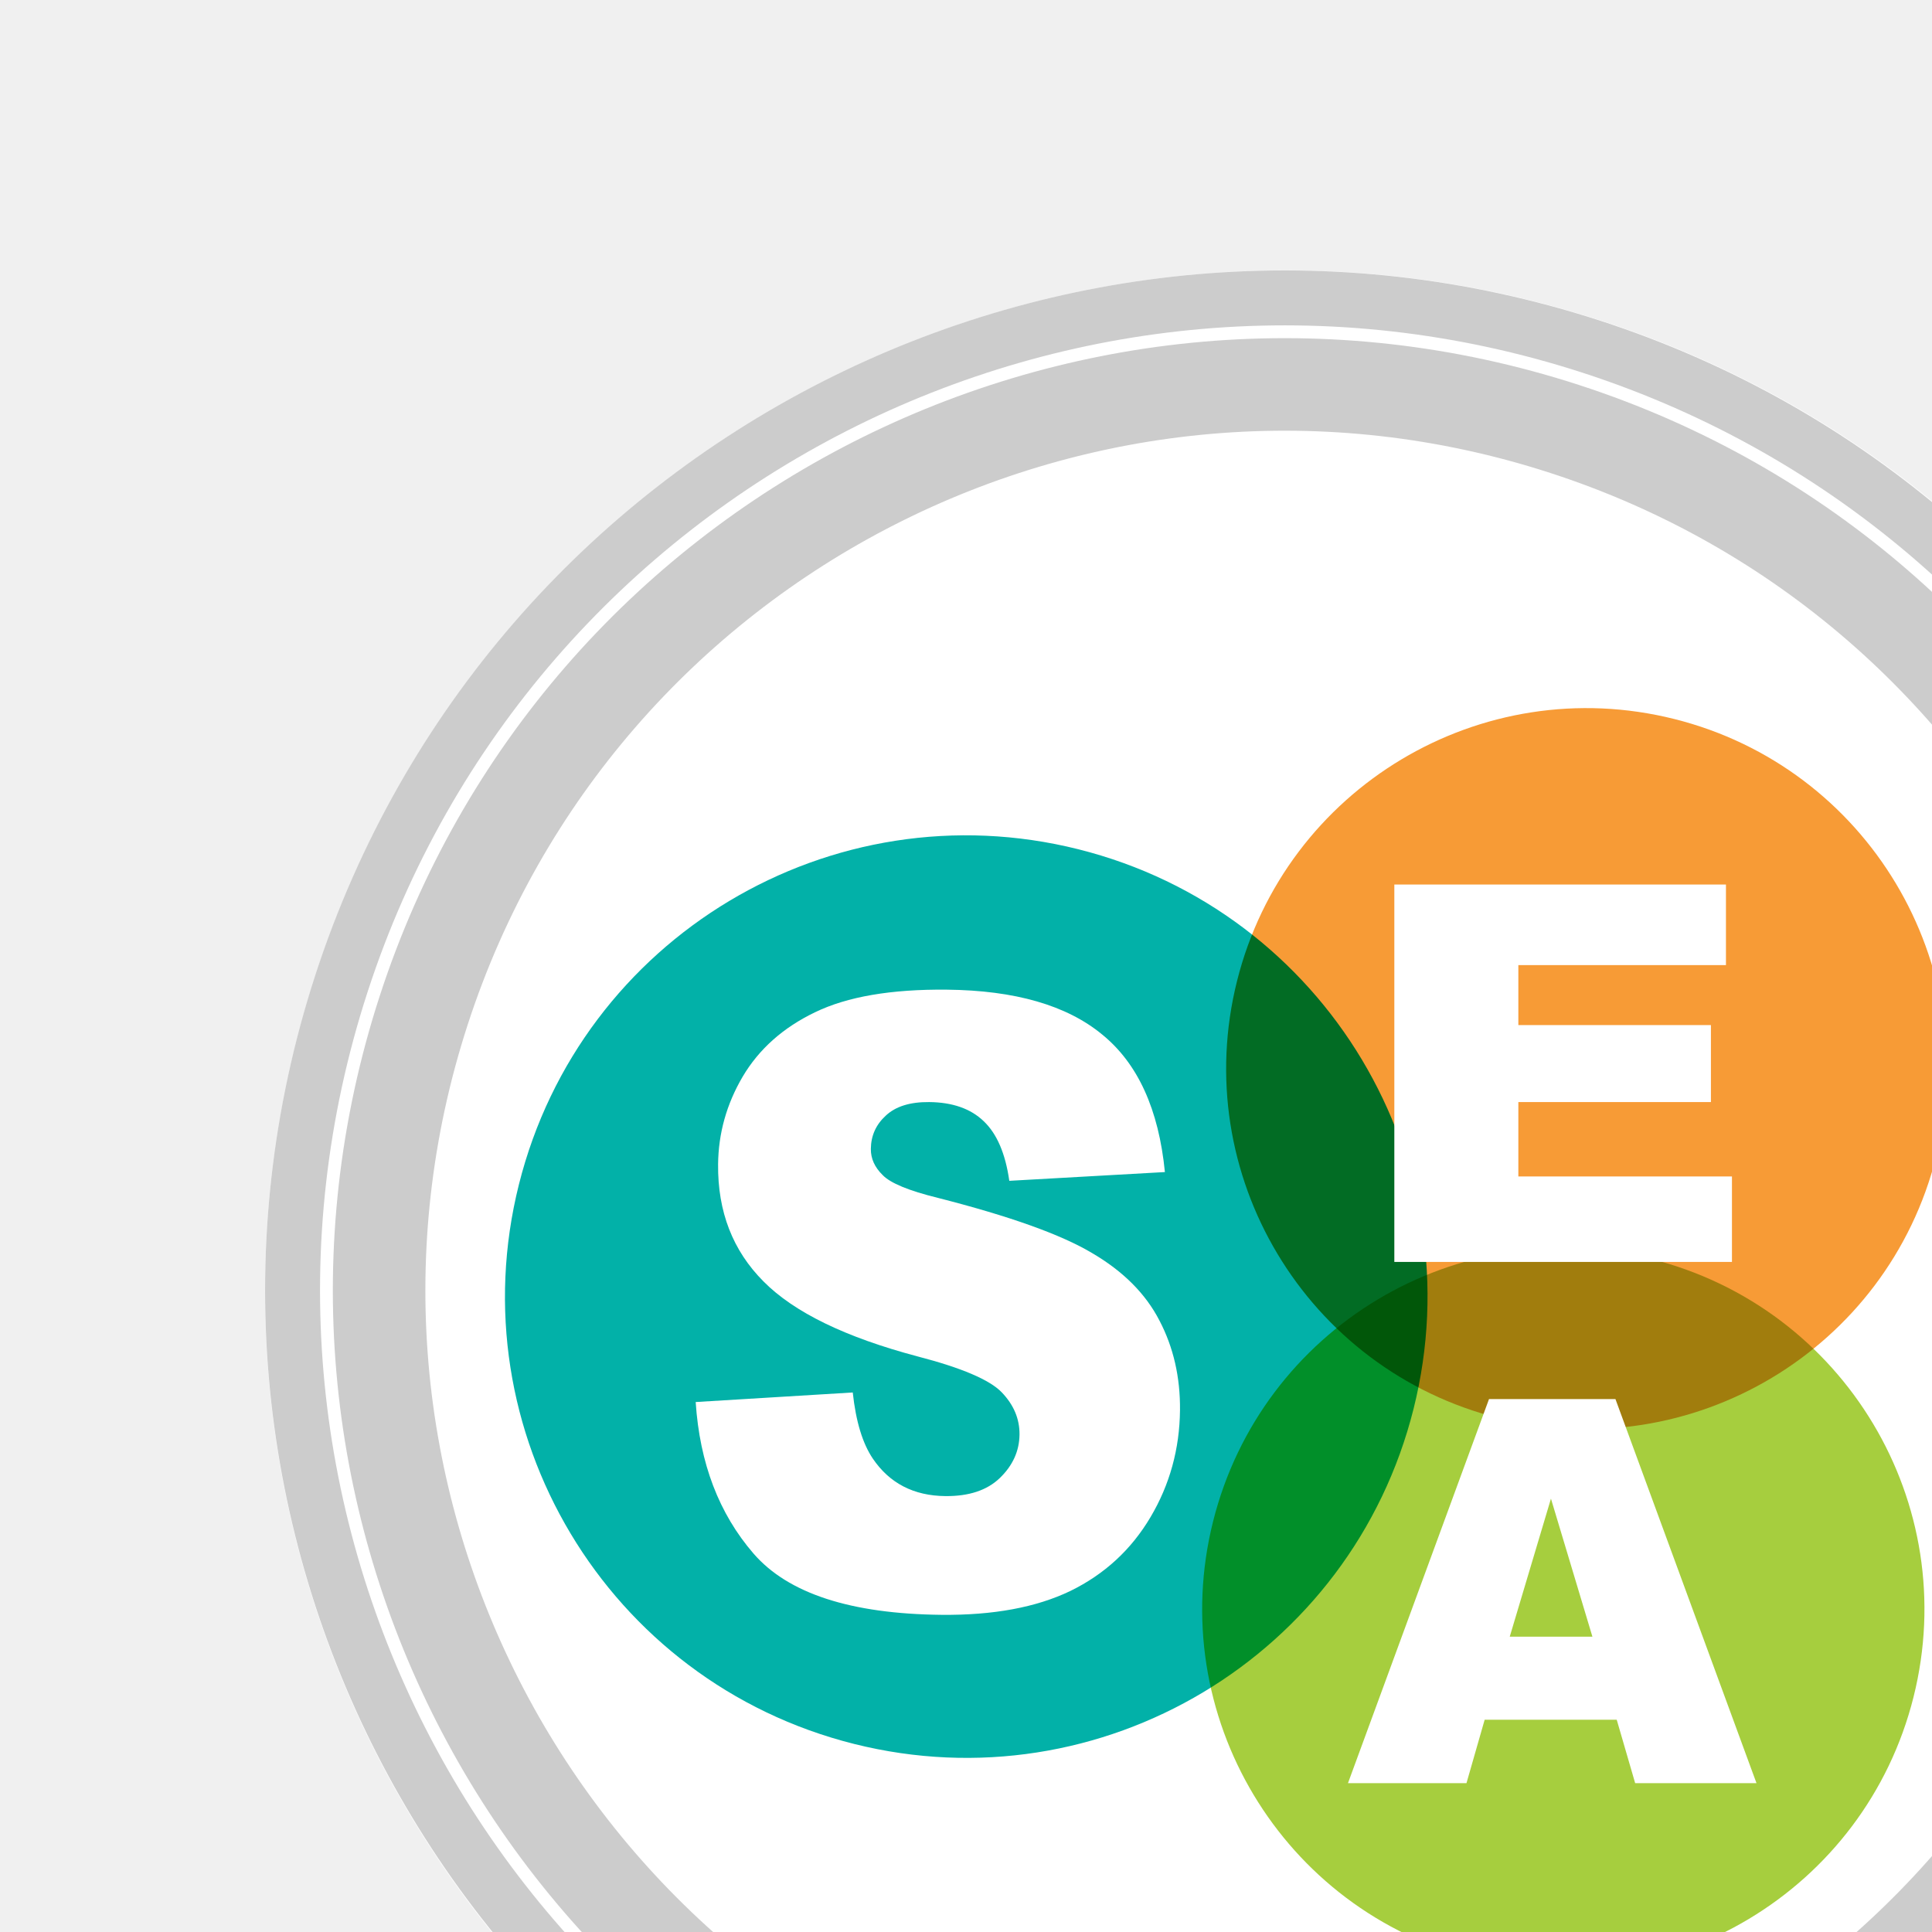
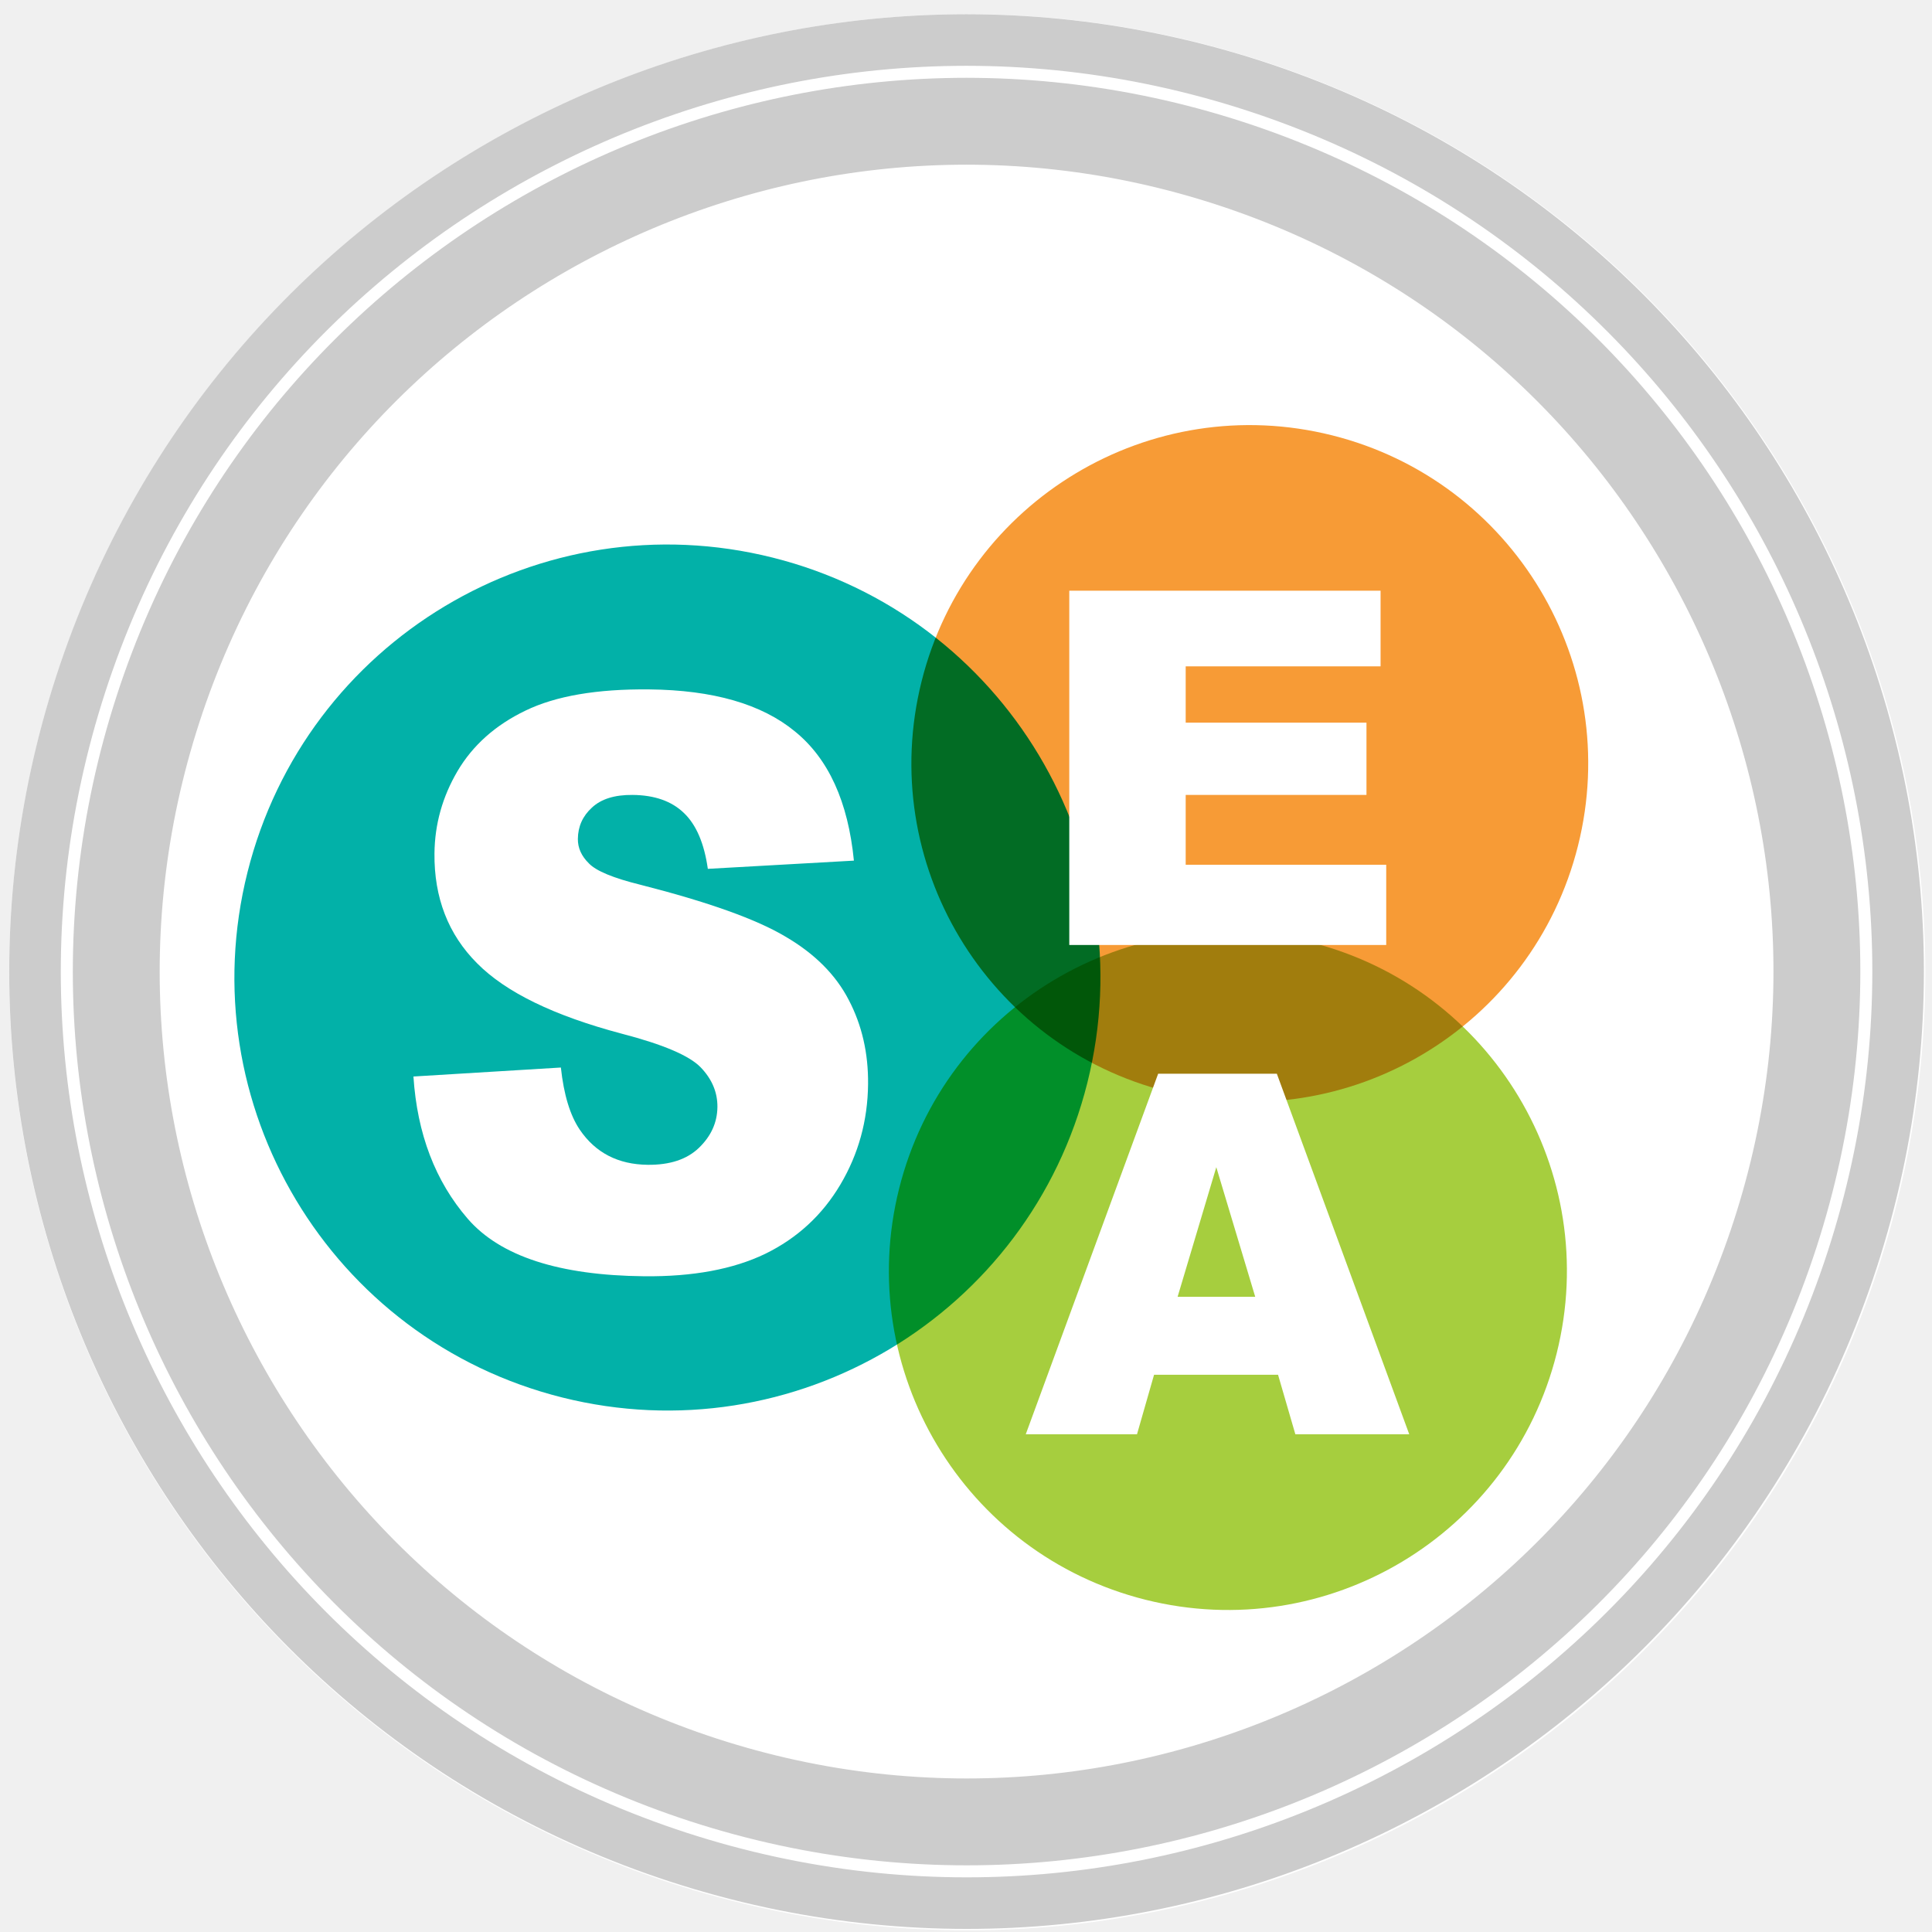
- <svg xmlns="http://www.w3.org/2000/svg" fill="none" fill-rule="evenodd" stroke="black" stroke-width="0.501" stroke-linejoin="bevel" stroke-miterlimit="10" font-family="Times New Roman" font-size="16" font-variant-ligatures="none" version="1.1" overflow="visible" viewBox="0 0 605.482 605.482" data-app="Xyris">
+ <svg xmlns="http://www.w3.org/2000/svg" fill="none" fill-rule="evenodd" stroke="black" stroke-width="0.501" stroke-linejoin="bevel" stroke-miterlimit="10" font-family="Times New Roman" font-size="16" font-variant-ligatures="none" version="1.1" overflow="visible" viewBox="80 80 645 645" data-app="Xyris">
  <defs>
    </defs>
-   <g id="SEA" transform="scale(1 -1)" transformOrigin="">
-     <ellipse rx="319.767" ry="319.766" transform="translate(302.984 302.503) rotate(72.0034)" fill="#ffffff" stroke="none" stroke-linejoin="miter" stroke-width="79.515" cx="-641.619" cy="-313.506" transformOrigin="">
+   <g id="SEA" transform="scale(1 -1)" transform-origin="">
+     <ellipse rx="319.767" ry="319.766" transform="translate(302.984 302.503) rotate(72.0034)" fill="#ffffff" stroke="none" stroke-linejoin="miter" stroke-width="79.515" cx="-641.619" cy="-313.506" transform-origin="">
        </ellipse>
-     <path d="M 267.67 -546.543 C 190.244 -527.132 143.213 -448.628 162.626 -371.202 C 182.038 -293.775 260.541 -246.746 337.967 -266.158 C 415.393 -285.57 462.423 -364.072 443.011 -441.499 C 423.599 -518.926 345.096 -565.956 267.67 -546.543 Z" stroke-linejoin="miter" stroke="none" stroke-width="0.232" fill="#02b1a8" marker-start="none" marker-end="none" transformOrigin="center" transform="" style="transform-box: fill-box; mix-blend-mode: multiply;">
+     <path d="M 267.67 -546.543 C 190.244 -527.132 143.213 -448.628 162.626 -371.202 C 182.038 -293.775 260.541 -246.746 337.967 -266.158 C 415.393 -285.57 462.423 -364.072 443.011 -441.499 C 423.599 -518.926 345.096 -565.956 267.67 -546.543 Z" stroke-linejoin="miter" stroke="none" stroke-width="0.232" fill="#02b1a8" marker-start="none" marker-end="none" transform-origin="center" transform="" style="transform-box: fill-box; mix-blend-mode: multiply;">
      <animateTransform attributeName="transform" type="scale" begin="0.34" dur="2.61" keyTimes="0; 1" values="0; 1, 1" fill="freeze" additive="sum" calcMode="spline" keySplines="0.645 0.045 0.355 1">
            </animateTransform>
      <animate attributeName="fill-opacity" keyTimes="0; 0.197; 1" values="0;0;1" begin="-0" dur="3" fill="freeze" calcMode="spline" keySplines="0 0 1 1; 0 0 1 1">
            </animate>
    </path>
-     <path d="M 462.417 -614.075 C 401.798 -598.876 364.978 -537.414 380.176 -476.797 C 395.374 -416.178 456.835 -379.358 517.454 -394.556 C 578.072 -409.754 614.893 -471.215 599.695 -531.833 C 584.497 -592.452 523.036 -629.273 462.417 -614.075 Z" stroke-linejoin="miter" stroke="none" stroke-width="0.232" fill="#a6ce3e" marker-start="none" marker-end="none" transformOrigin="center" transform="" style="transform-box: fill-box; mix-blend-mode: multiply;">
+     <path d="M 462.417 -614.075 C 401.798 -598.876 364.978 -537.414 380.176 -476.797 C 395.374 -416.178 456.835 -379.358 517.454 -394.556 C 578.072 -409.754 614.893 -471.215 599.695 -531.833 C 584.497 -592.452 523.036 -629.273 462.417 -614.075 Z" stroke-linejoin="miter" stroke="none" stroke-width="0.232" fill="#a6ce3e" marker-start="none" marker-end="none" transform-origin="center" transform="" style="transform-box: fill-box; mix-blend-mode: multiply;">
      <animateTransform attributeName="transform" type="scale" begin="0.34" dur="2.61" keyTimes="0; 1" values="0; 1, 1" fill="freeze" additive="sum" calcMode="spline" keySplines="0.455 0.03 0.515 0.955">
            </animateTransform>
      <animate attributeName="fill-opacity" keyTimes="0; 0.197; 1" values="0;0;1" begin="-0" dur="3" fill="freeze" calcMode="spline" keySplines="0 0 1 1; 0 0 1 1">
            </animate>
    </path>
-     <path d="M 469.779 -444.462 C 409.269 -429.292 372.513 -367.94 387.684 -307.43 C 402.856 -246.918 464.207 -210.163 524.718 -225.335 C 585.228 -240.506 621.983 -301.858 606.813 -362.368 C 591.642 -422.879 530.29 -459.633 469.779 -444.462 Z" stroke-linejoin="miter" stroke="none" stroke-width="0.232" fill="#f79b36" marker-start="none" marker-end="none" transformOrigin="center" transform="" style="transform-box: fill-box; mix-blend-mode: multiply;">
+     <path d="M 469.779 -444.462 C 409.269 -429.292 372.513 -367.94 387.684 -307.43 C 402.856 -246.918 464.207 -210.163 524.718 -225.335 C 585.228 -240.506 621.983 -301.858 606.813 -362.368 C 591.642 -422.879 530.29 -459.633 469.779 -444.462 Z" stroke-linejoin="miter" stroke="none" stroke-width="0.232" fill="#f79b36" marker-start="none" marker-end="none" transform-origin="center" transform="" style="transform-box: fill-box; mix-blend-mode: multiply;">
      <animateTransform attributeName="transform" type="scale" begin="0.34" dur="2.61" keyTimes="0; 1" values="0; 1, 1" fill="freeze" additive="sum" calcMode="spline" keySplines="0.77 0 0.175 1">
            </animateTransform>
      <animate attributeName="fill-opacity" keyTimes="0; 0.197; 1" values="0; 0; 1" begin="-0" dur="3" fill="freeze" calcMode="spline" keySplines="0 0 1 1; 0 0 1 1">
            </animate>
    </path>
    <path d="M 218.026 -439.393 L 267.25 -436.396 C 268.223 -445.454 270.324 -452.369 273.549 -457.139 C 278.798 -464.862 286.366 -468.771 296.261 -468.87 C 303.639 -468.943 309.327 -467.061 313.324 -463.224 C 317.394 -459.301 319.455 -454.759 319.511 -449.586 C 319.56 -444.675 317.698 -440.261 313.935 -436.347 C 310.169 -432.432 301.379 -428.684 287.567 -425.096 C 264.949 -419.099 248.858 -411.272 239.291 -401.607 C 229.645 -391.947 224.9 -379.71 225.048 -364.889 C 225.145 -355.155 227.71 -346.005 232.743 -337.435 C 237.851 -328.786 245.413 -322.056 255.429 -317.239 C 265.524 -312.345 279.279 -309.986 296.705 -310.157 C 318.083 -310.369 334.32 -315.055 345.418 -324.214 C 356.587 -333.29 363.139 -347.657 365.076 -367.321 L 316.31 -370.065 C 315.101 -361.523 312.423 -355.292 308.279 -351.372 C 304.209 -347.455 298.522 -345.459 291.217 -345.386 C 285.204 -345.326 280.664 -346.747 277.591 -349.644 C 274.518 -352.457 272.964 -355.931 272.921 -360.067 C 272.892 -363.084 274.119 -365.811 276.608 -368.247 C 279.014 -370.772 284.772 -373.156 293.885 -375.399 C 316.427 -381.141 332.54 -386.901 342.221 -392.684 C 351.981 -398.384 359.023 -405.434 363.356 -413.834 C 367.757 -422.238 369.908 -431.607 369.807 -441.945 C 369.685 -454.093 366.607 -465.267 360.569 -475.458 C 354.532 -485.652 346.16 -493.368 335.457 -498.599 C 324.75 -503.75 311.297 -506.24 295.088 -506.082 C 266.632 -505.796 246.989 -499.397 236.155 -486.882 C 225.324 -474.364 219.28 -458.535 218.026 -439.393 Z" stroke-linejoin="miter" stroke="none" stroke-width="0.232" fill="#ffffff" marker-start="none" marker-end="none" transform="">
      <animate attributeName="fill-opacity" keyTimes="0; 0.311; 1" values="0; 0; 1" begin="-0" dur="4.023" fill="freeze" calcMode="spline" keySplines="0 0 1 1; 0 0 1 1">
            </animate>
    </path>
    <path d="M 436.979 -277.208 L 540.907 -277.208 L 540.907 -302.461 L 475.845 -302.461 L 475.845 -321.258 L 536.197 -321.258 L 536.197 -345.383 L 475.845 -345.383 L 475.845 -368.698 L 542.789 -368.698 L 542.789 -395.484 L 436.979 -395.484 L 436.979 -277.208 Z" stroke-linejoin="miter" stroke="none" stroke-width="0.232" fill="#ffffff" marker-start="none" marker-end="none" transform="">
      <animate attributeName="fill-opacity" keyTimes="0; 0.425; 1" values="0; 0; 1" begin="-0" dur="4.023" fill="freeze" calcMode="spline" keySplines="0 0 1 1; 0 0 1 1">
            </animate>
    </path>
    <path d="M 499.057 -512.934 L 486.063 -469.666 L 473.147 -512.934 L 499.057 -512.934 Z M 506.678 -538.962 L 465.286 -538.962 L 459.59 -558.831 L 422.45 -558.831 L 466.649 -438.467 L 506.276 -438.467 L 550.477 -558.831 L 512.454 -558.831 L 506.678 -538.962 Z" stroke-linejoin="miter" stroke="none" stroke-width="0.232" fill="#ffffff" marker-start="none" marker-end="none" transform="">
      <animate attributeName="fill-opacity" keyTimes="0; 0.507; 1" values="0; 0; 1" begin="-0" dur="4.023" fill="freeze" calcMode="spline" keySplines="0 0 1 1; 0 0 1 1">
            </animate>
    </path>
-     <ellipse rx="283.805" ry="283.805" transform="translate(302.772 302.715) rotate(72.0034)" stroke-width="29" stroke="#cccccc" stroke-linejoin="miter" cx="-641.612" cy="-313.491" transformOrigin="" fill-opacity="1">
+     <ellipse rx="283.805" ry="283.805" transform="translate(302.772 302.715) rotate(72.0034)" stroke-width="29" stroke="#cccccc" stroke-linejoin="miter" cx="-641.612" cy="-313.491" transform-origin="" fill-opacity="1">
      <animate attributeName="stroke-opacity" keyTimes="0; 0.337; 1" values="0; 0; 1" begin="-0" dur="1.01" fill="freeze" calcMode="spline" keySplines="0 0 1 1; 0 0 1 1">
            </animate>
    </ellipse>
-     <ellipse rx="310.916" ry="310.915" transform="translate(302.767 302.715) rotate(72.0033)" stroke="#cccccc" stroke-width="17.216" stroke-linejoin="miter" cx="-641.612" cy="-313.492" transformOrigin="">
+     <ellipse rx="310.916" ry="310.915" transform="translate(302.767 302.715) rotate(72.0033)" stroke="#cccccc" stroke-width="17.216" stroke-linejoin="miter" cx="-641.612" cy="-313.492" transform-origin="">
      <animate attributeName="stroke-opacity" keyTimes="0; 1" values="0; 1" begin="-0" dur="1.01" fill="freeze" calcMode="spline" keySplines="0 0 1 1">
            </animate>
    </ellipse>
  </g>
</svg>
